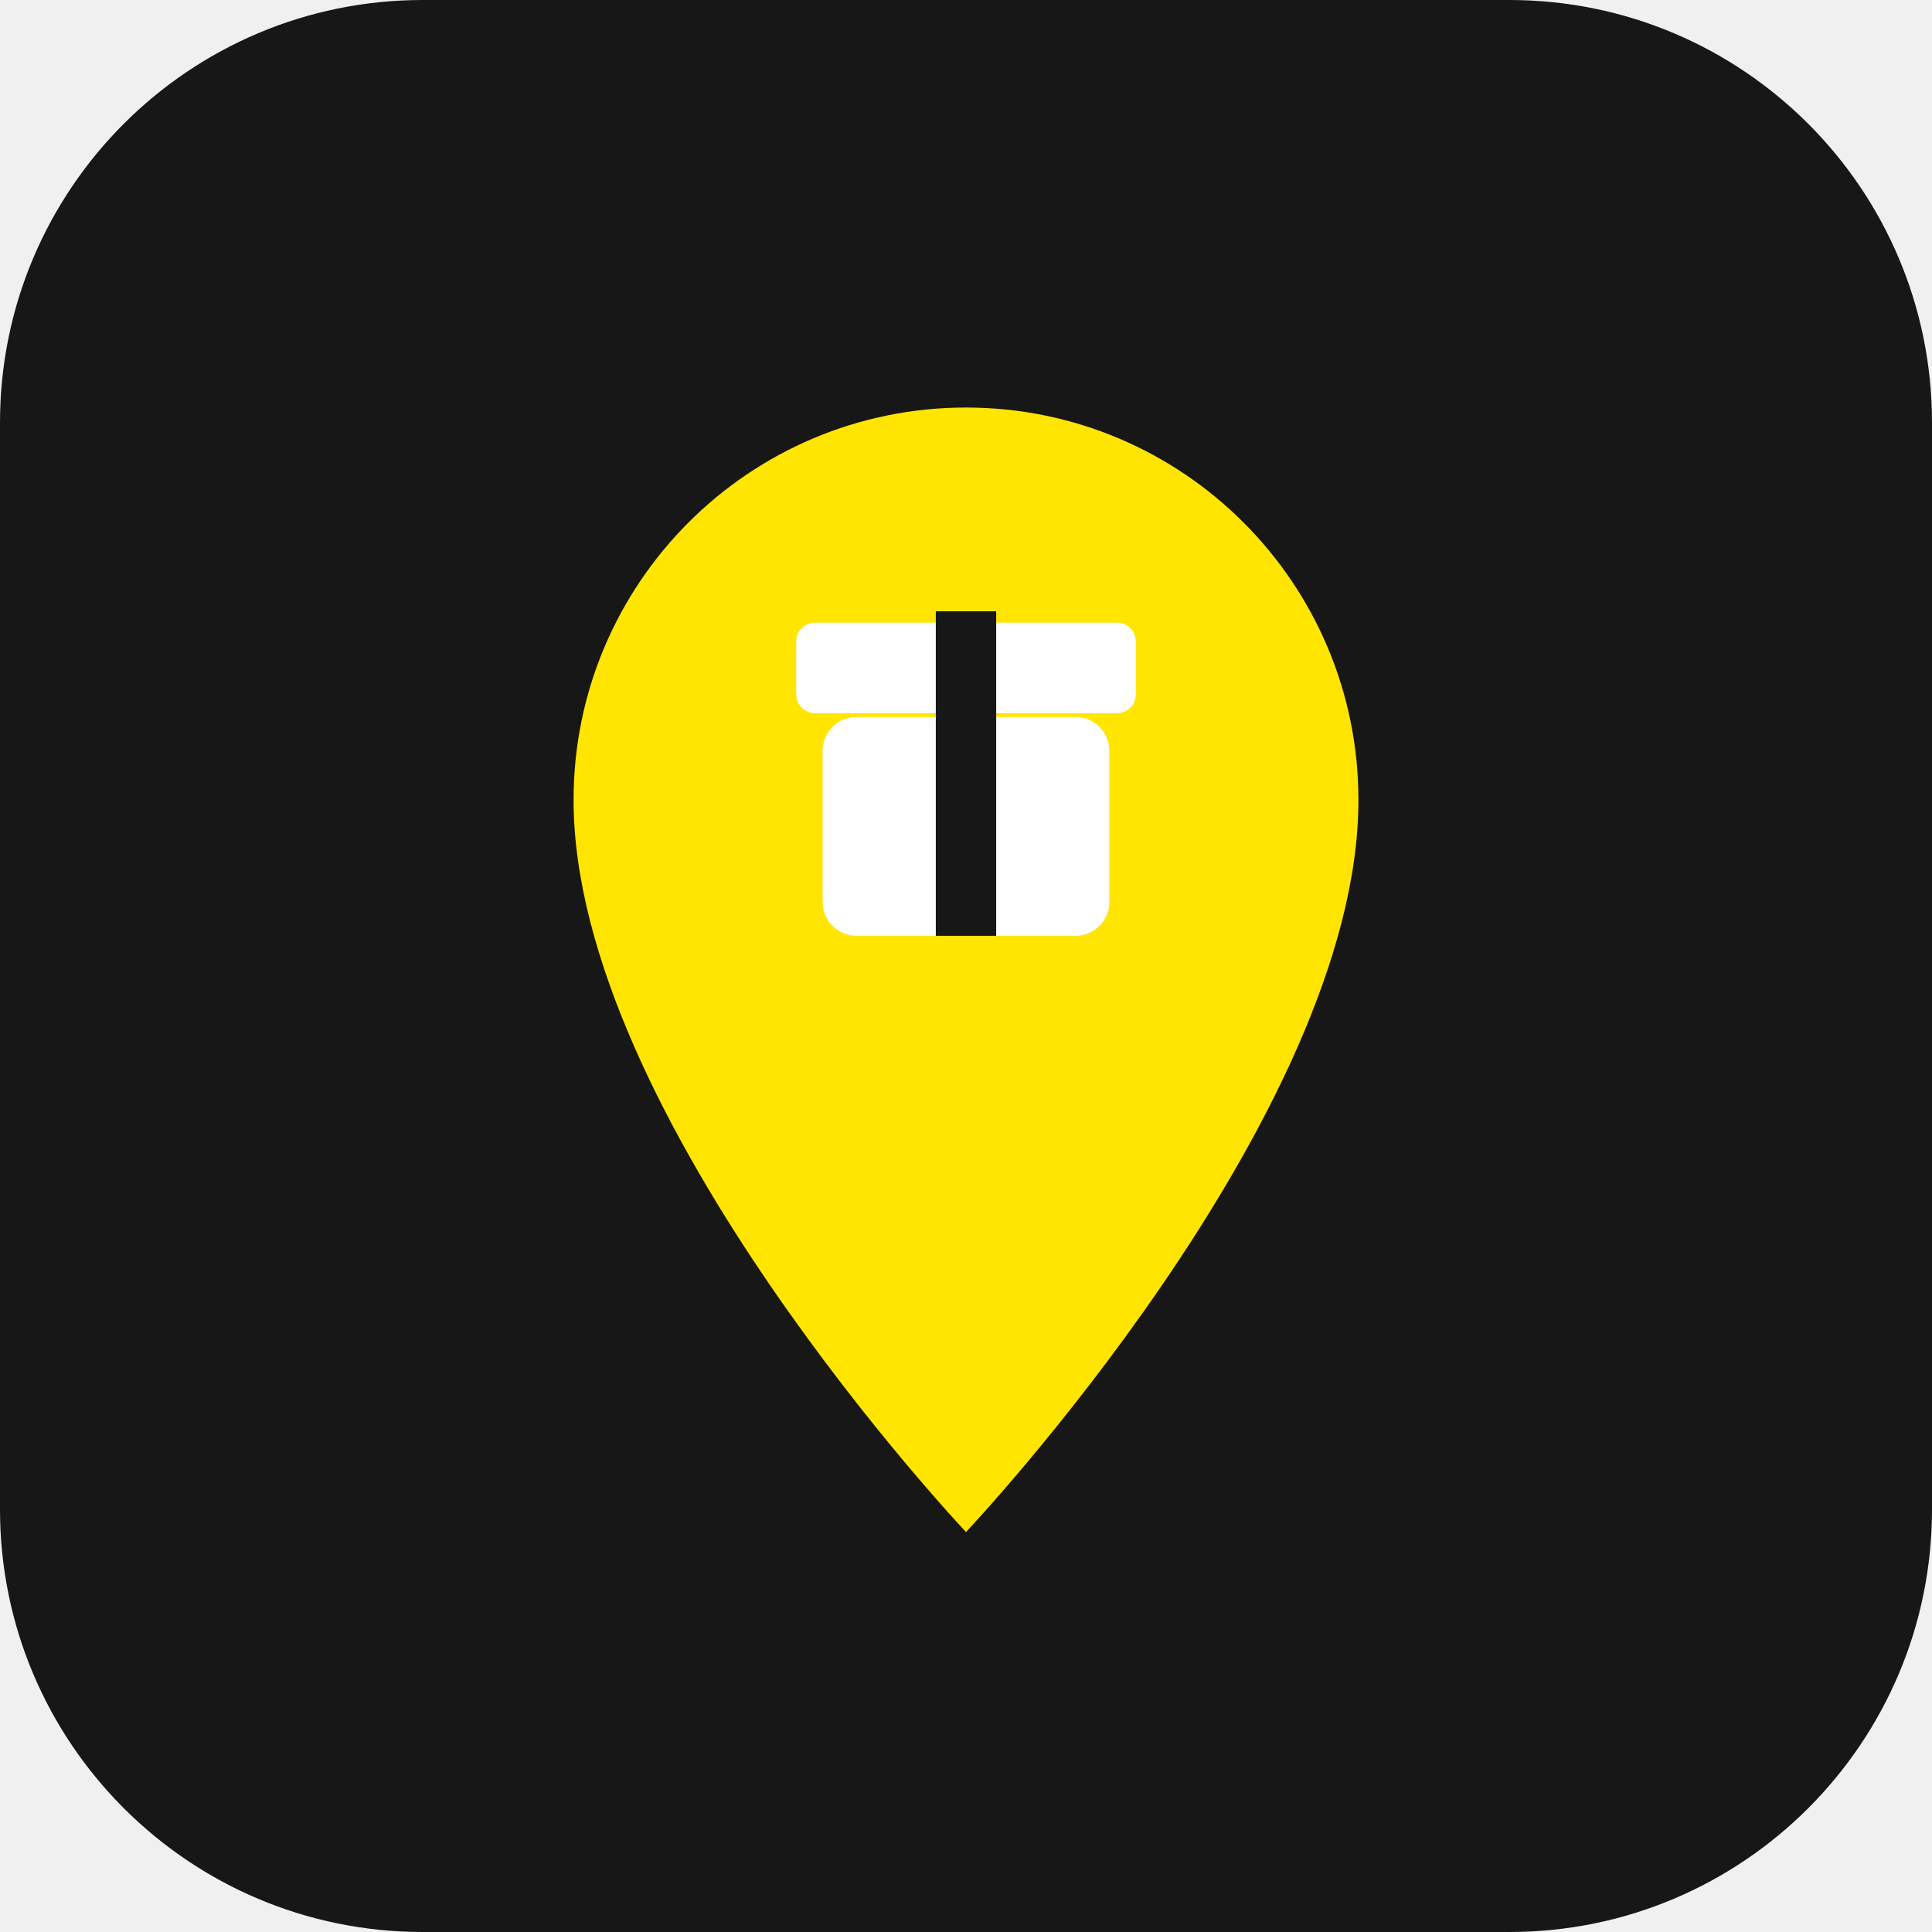
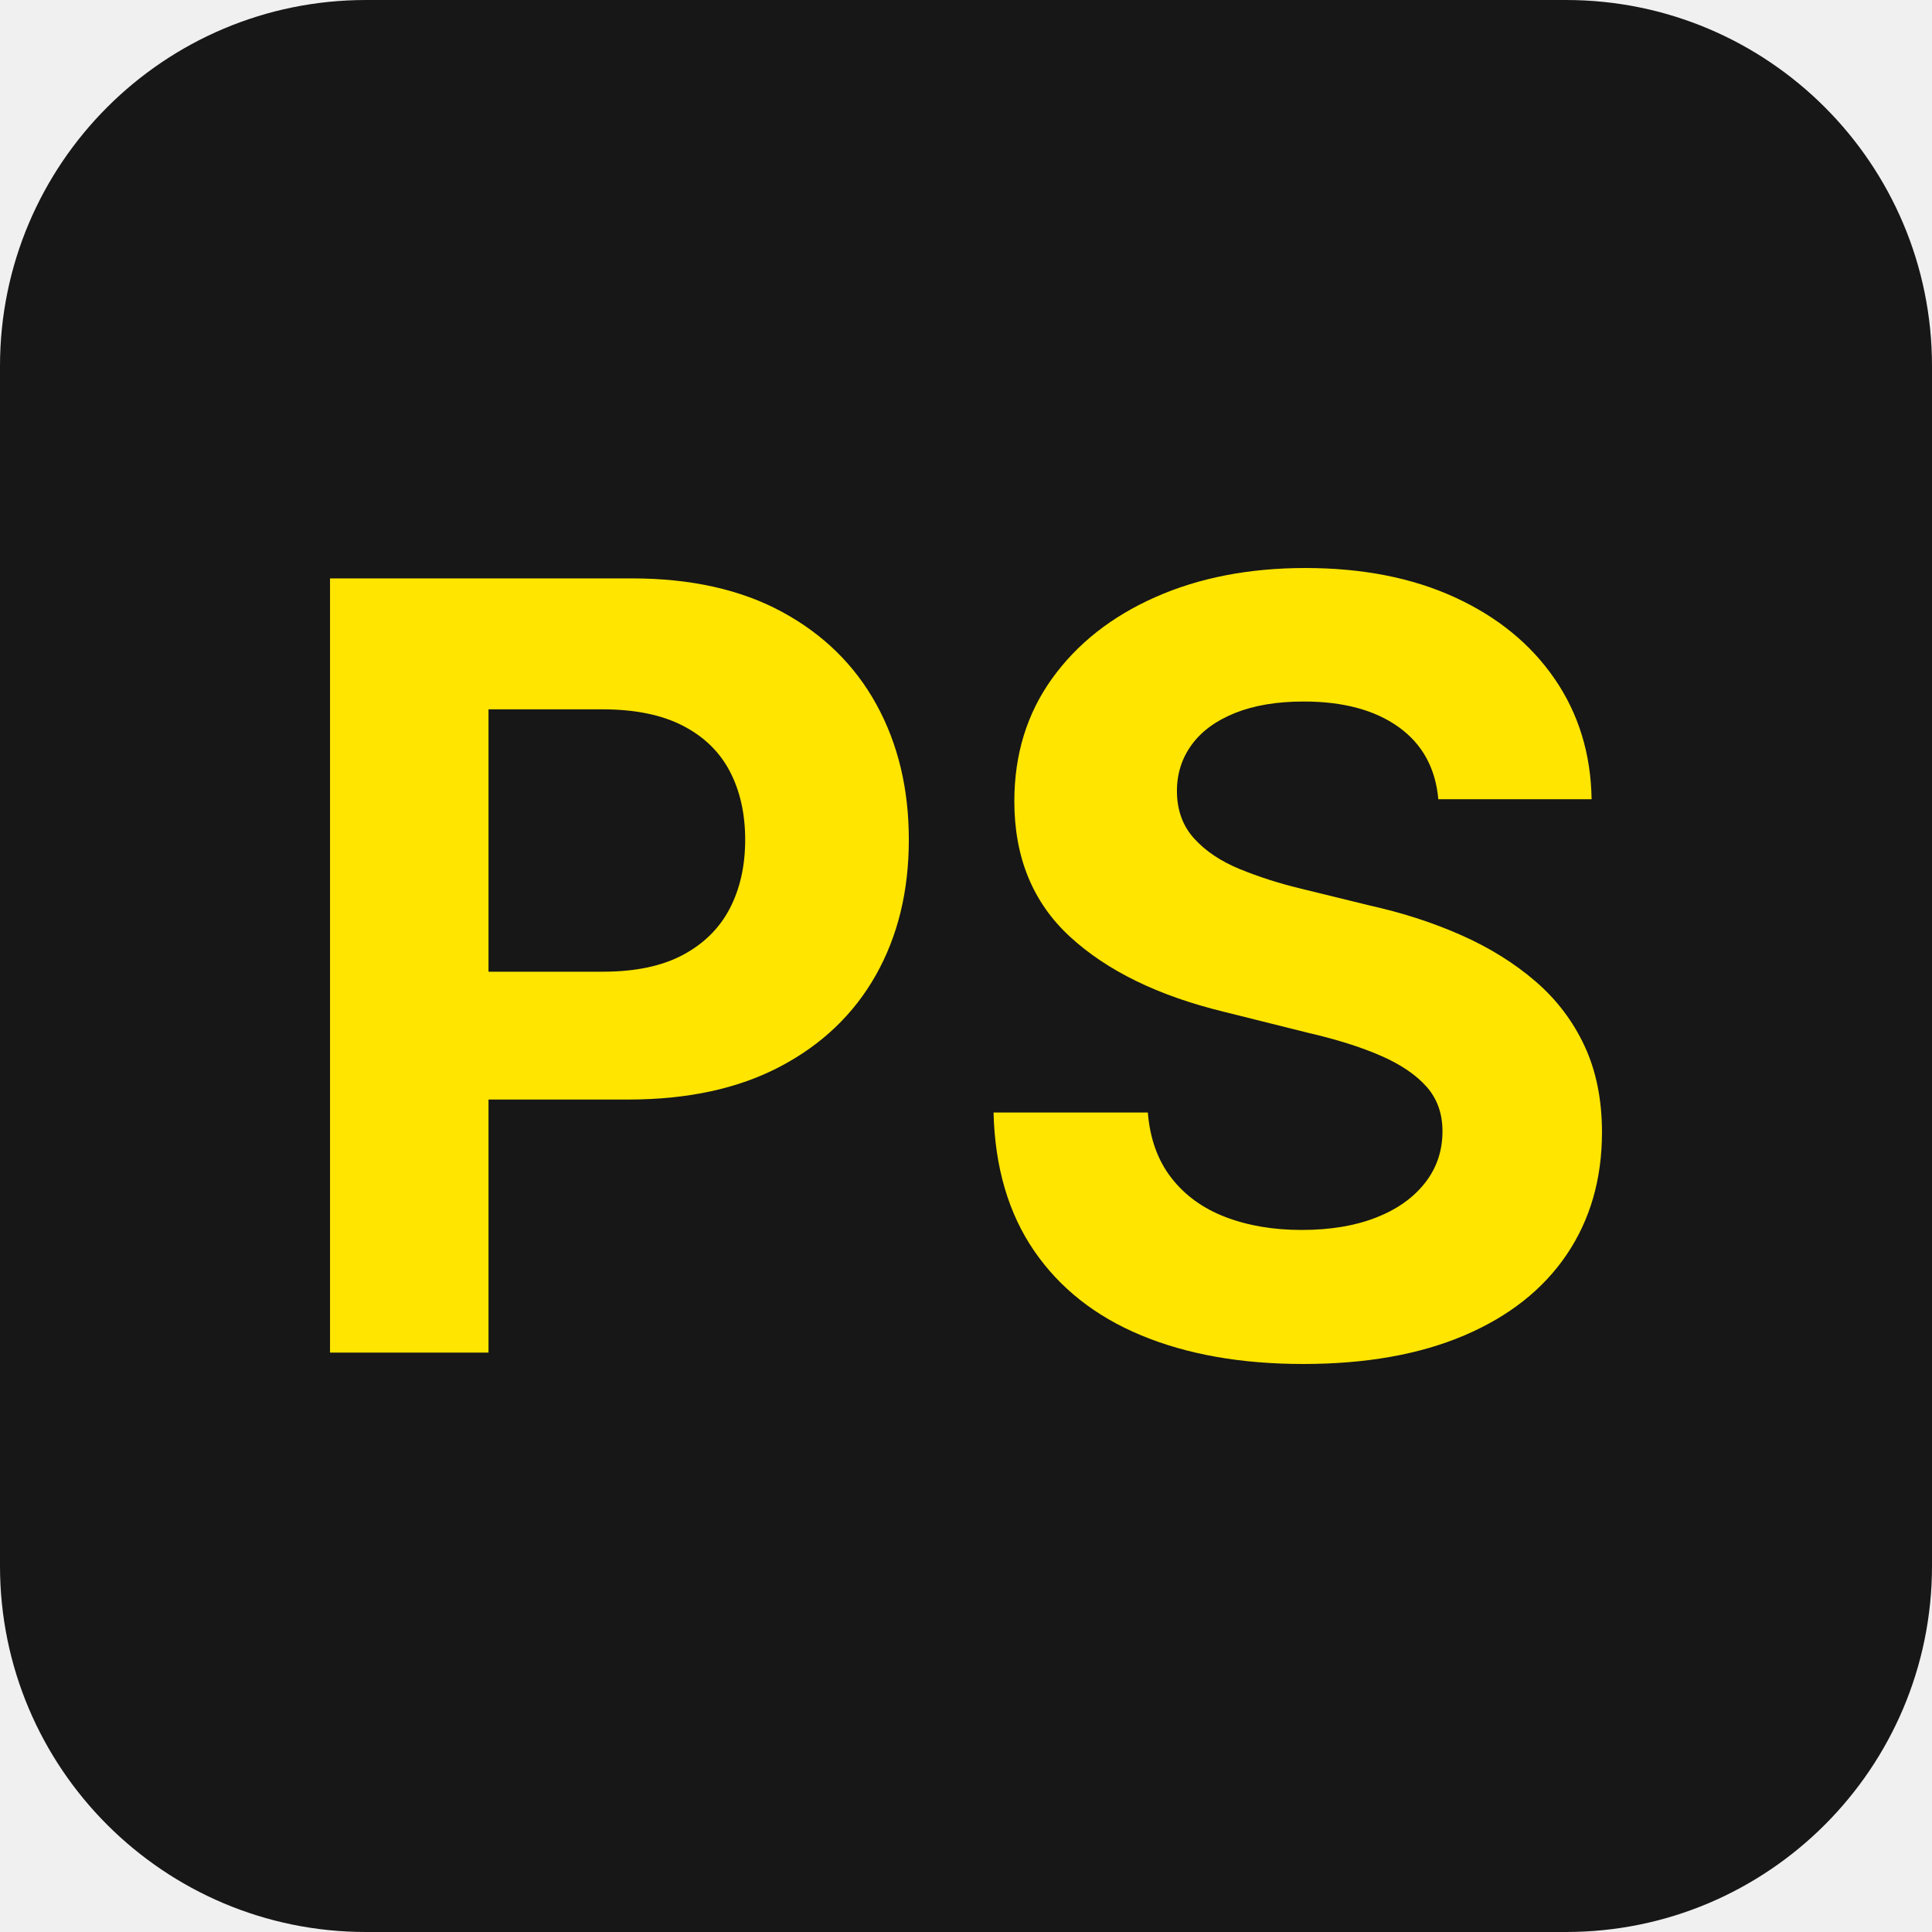
- <svg xmlns="http://www.w3.org/2000/svg" viewBox="0 0 512 512" role="img" aria-label="Logo">
-   <rect width="512" height="512" rx="112" fill="#171717" />
-   <g transform="translate(0,-14)">
-     <path d="M256,420 C256,420 152,310 152,226 A104,104 0 1 1 360,226 C360,310 256,420 256,420 Z" fill="#FFE500" />
-     <rect x="208" y="176" width="96" height="30" rx="8" fill="#FFFFFF" stroke="#FFE500" stroke-width="6" />
-     <rect x="218" y="204" width="76" height="58" rx="9" fill="#FFFFFF" />
-     <rect x="248" y="176" width="16" height="86" fill="#171717" />
-   </g>
+ <svg xmlns="http://www.w3.org/2000/svg" viewBox="0 0 512 512" role="img" aria-label="Logo Pava Shipping">
+   <rect width="512" height="512" rx="97" fill="#171717" />
+   <path d="M129.46 358.45L87.46 358.45L87.46 153.28L167.46 153.28Q190.87 153.28 207.26 162.16Q223.64 171.04 232.25 186.67Q240.85 202.30 240.85 222.54Q240.85 242.92 232.11 258.41Q223.37 273.90 206.77 282.64Q190.18 291.39 166.50 291.39L115 291.39L115 257.51L159.75 257.51Q172.69 257.51 181.02 253.04Q189.36 248.56 193.42 240.72Q197.48 232.87 197.48 222.54Q197.48 212.21 193.42 204.43Q189.36 196.65 180.96 192.32Q172.56 187.98 159.61 187.98L129.46 187.98 M345.36 361.47Q320.72 361.47 302.47 353.90Q284.23 346.33 274.04 331.46Q263.85 316.59 263.30 294.83L304.19 294.83Q305.02 305.16 310.39 312.11Q315.76 319.06 324.71 322.51Q333.66 325.95 344.95 325.95Q356.24 325.95 364.57 322.71Q372.90 319.48 377.58 313.56Q382.27 307.64 382.27 299.79Q382.27 292.76 378.07 288.01Q373.87 283.26 366.02 279.82Q358.17 276.38 346.88 273.76L324.30 268.12Q298.27 261.78 283.54 248.22Q268.81 234.66 268.81 212.35Q268.81 193.76 278.79 179.85Q288.77 165.95 306.19 158.24Q323.61 150.53 345.92 150.53Q368.63 150.53 385.57 158.31Q402.51 166.08 412.01 179.92Q421.51 193.76 421.79 211.80L381.17 211.80Q380.06 199.41 370.63 192.66Q361.20 185.91 345.50 185.91Q334.90 185.91 327.33 188.94Q319.75 191.97 315.83 197.34Q311.90 202.71 311.90 209.60Q311.90 217.17 316.45 222.20Q320.99 227.22 328.57 230.32Q336.14 233.42 344.68 235.48L363.26 240.03Q376.21 242.92 387.36 247.88Q398.51 252.83 406.91 260.06Q415.31 267.29 419.93 277.21Q424.54 287.12 424.54 300.06Q424.54 318.65 415.18 332.49Q405.81 346.33 388.05 353.90Q370.29 361.47 345.36 361.47" fill="#FFE500" />
</svg>
